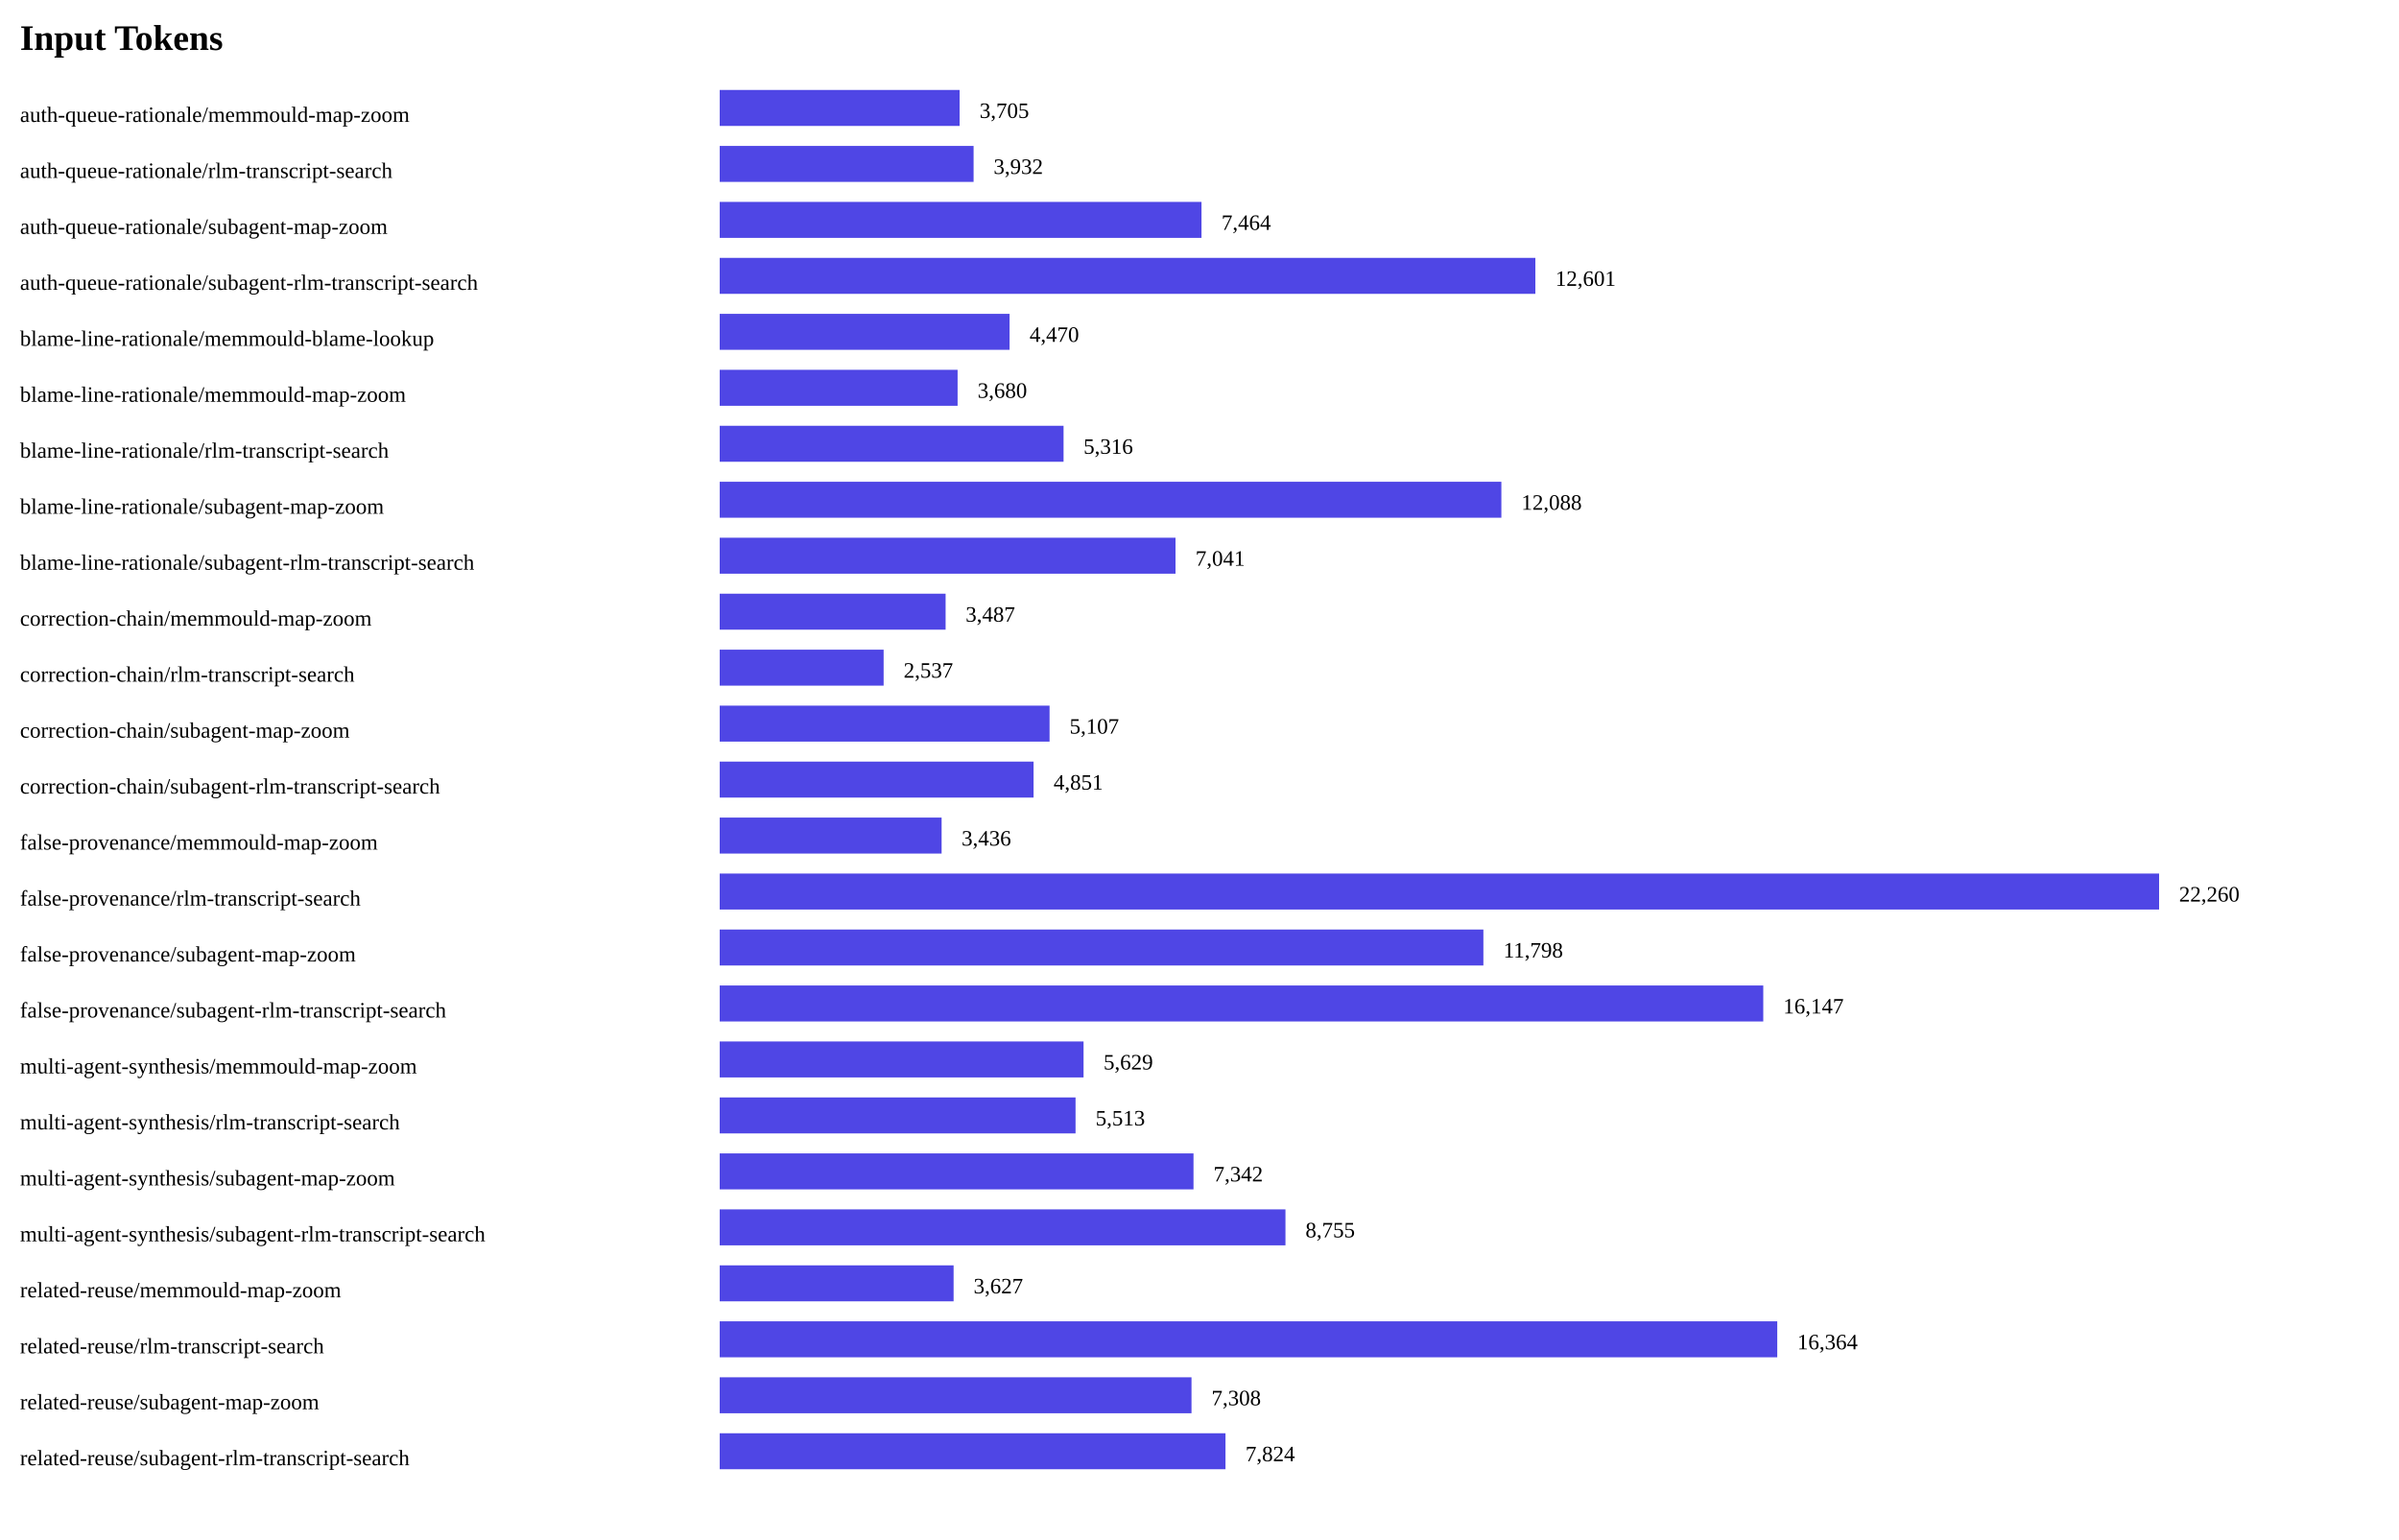
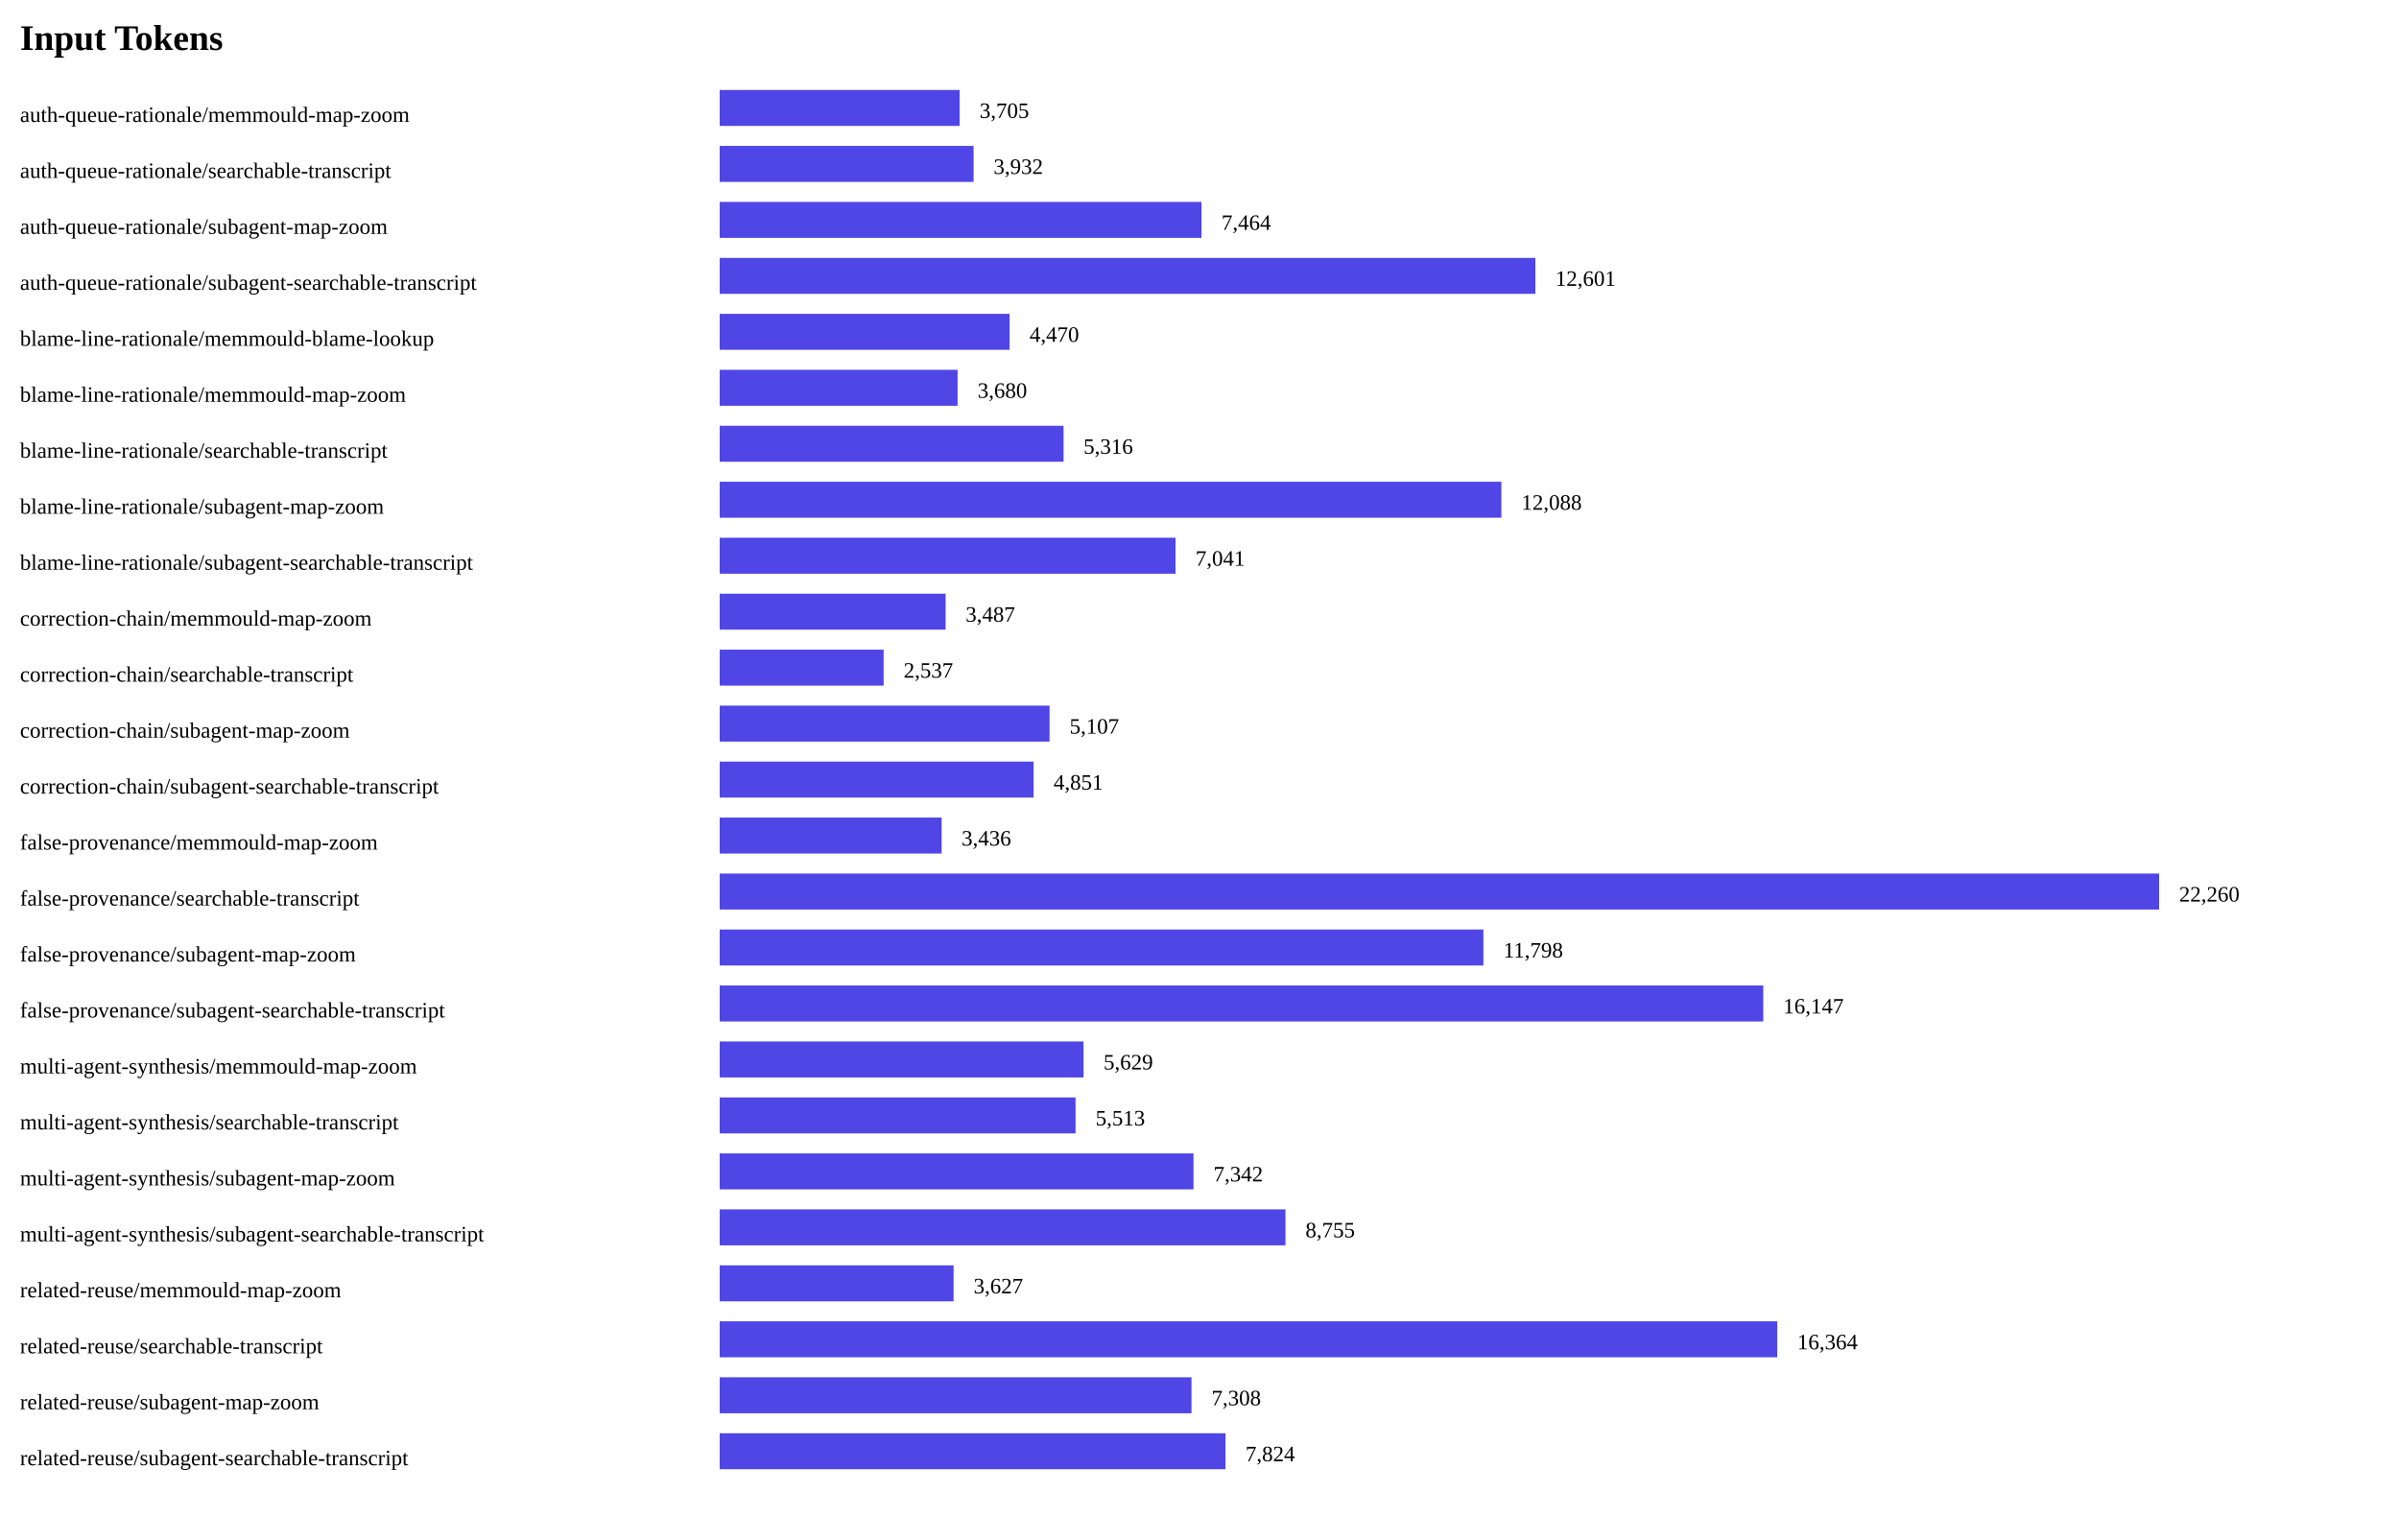
<svg xmlns="http://www.w3.org/2000/svg" width="1200" height="770">
  <text x="10" y="25" font-size="18" font-weight="bold">Input Tokens</text>
  <text x="10" y="61" font-size="11">auth-queue-rationale/memmould-map-zoom</text>
  <rect x="360" y="45" width="120" height="18" fill="#4f46e5" />
  <text x="490" y="59" font-size="11">3,705</text>
-   <text x="10" y="89" font-size="11">auth-queue-rationale/rlm-transcript-search</text>
+   <text x="10" y="89" font-size="11">auth-queue-rationale/searchable-transcript</text>
  <rect x="360" y="73" width="127" height="18" fill="#4f46e5" />
  <text x="497" y="87" font-size="11">3,932</text>
  <text x="10" y="117" font-size="11">auth-queue-rationale/subagent-map-zoom</text>
  <rect x="360" y="101" width="241" height="18" fill="#4f46e5" />
  <text x="611" y="115" font-size="11">7,464</text>
-   <text x="10" y="145" font-size="11">auth-queue-rationale/subagent-rlm-transcript-search</text>
+   <text x="10" y="145" font-size="11">auth-queue-rationale/subagent-searchable-transcript</text>
  <rect x="360" y="129" width="408" height="18" fill="#4f46e5" />
  <text x="778" y="143" font-size="11">12,601</text>
  <text x="10" y="173" font-size="11">blame-line-rationale/memmould-blame-lookup</text>
  <rect x="360" y="157" width="145" height="18" fill="#4f46e5" />
  <text x="515" y="171" font-size="11">4,470</text>
  <text x="10" y="201" font-size="11">blame-line-rationale/memmould-map-zoom</text>
  <rect x="360" y="185" width="119" height="18" fill="#4f46e5" />
  <text x="489" y="199" font-size="11">3,680</text>
-   <text x="10" y="229" font-size="11">blame-line-rationale/rlm-transcript-search</text>
+   <text x="10" y="229" font-size="11">blame-line-rationale/searchable-transcript</text>
  <rect x="360" y="213" width="172" height="18" fill="#4f46e5" />
  <text x="542" y="227" font-size="11">5,316</text>
  <text x="10" y="257" font-size="11">blame-line-rationale/subagent-map-zoom</text>
  <rect x="360" y="241" width="391" height="18" fill="#4f46e5" />
  <text x="761" y="255" font-size="11">12,088</text>
-   <text x="10" y="285" font-size="11">blame-line-rationale/subagent-rlm-transcript-search</text>
+   <text x="10" y="285" font-size="11">blame-line-rationale/subagent-searchable-transcript</text>
  <rect x="360" y="269" width="228" height="18" fill="#4f46e5" />
  <text x="598" y="283" font-size="11">7,041</text>
  <text x="10" y="313" font-size="11">correction-chain/memmould-map-zoom</text>
  <rect x="360" y="297" width="113" height="18" fill="#4f46e5" />
  <text x="483" y="311" font-size="11">3,487</text>
-   <text x="10" y="341" font-size="11">correction-chain/rlm-transcript-search</text>
+   <text x="10" y="341" font-size="11">correction-chain/searchable-transcript</text>
  <rect x="360" y="325" width="82" height="18" fill="#4f46e5" />
  <text x="452" y="339" font-size="11">2,537</text>
  <text x="10" y="369" font-size="11">correction-chain/subagent-map-zoom</text>
  <rect x="360" y="353" width="165" height="18" fill="#4f46e5" />
  <text x="535" y="367" font-size="11">5,107</text>
-   <text x="10" y="397" font-size="11">correction-chain/subagent-rlm-transcript-search</text>
+   <text x="10" y="397" font-size="11">correction-chain/subagent-searchable-transcript</text>
  <rect x="360" y="381" width="157" height="18" fill="#4f46e5" />
  <text x="527" y="395" font-size="11">4,851</text>
  <text x="10" y="425" font-size="11">false-provenance/memmould-map-zoom</text>
  <rect x="360" y="409" width="111" height="18" fill="#4f46e5" />
  <text x="481" y="423" font-size="11">3,436</text>
-   <text x="10" y="453" font-size="11">false-provenance/rlm-transcript-search</text>
+   <text x="10" y="453" font-size="11">false-provenance/searchable-transcript</text>
  <rect x="360" y="437" width="720" height="18" fill="#4f46e5" />
  <text x="1090" y="451" font-size="11">22,260</text>
  <text x="10" y="481" font-size="11">false-provenance/subagent-map-zoom</text>
  <rect x="360" y="465" width="382" height="18" fill="#4f46e5" />
  <text x="752" y="479" font-size="11">11,798</text>
-   <text x="10" y="509" font-size="11">false-provenance/subagent-rlm-transcript-search</text>
+   <text x="10" y="509" font-size="11">false-provenance/subagent-searchable-transcript</text>
  <rect x="360" y="493" width="522" height="18" fill="#4f46e5" />
  <text x="892" y="507" font-size="11">16,147</text>
  <text x="10" y="537" font-size="11">multi-agent-synthesis/memmould-map-zoom</text>
  <rect x="360" y="521" width="182" height="18" fill="#4f46e5" />
  <text x="552" y="535" font-size="11">5,629</text>
-   <text x="10" y="565" font-size="11">multi-agent-synthesis/rlm-transcript-search</text>
+   <text x="10" y="565" font-size="11">multi-agent-synthesis/searchable-transcript</text>
  <rect x="360" y="549" width="178" height="18" fill="#4f46e5" />
  <text x="548" y="563" font-size="11">5,513</text>
  <text x="10" y="593" font-size="11">multi-agent-synthesis/subagent-map-zoom</text>
  <rect x="360" y="577" width="237" height="18" fill="#4f46e5" />
  <text x="607" y="591" font-size="11">7,342</text>
-   <text x="10" y="621" font-size="11">multi-agent-synthesis/subagent-rlm-transcript-search</text>
+   <text x="10" y="621" font-size="11">multi-agent-synthesis/subagent-searchable-transcript</text>
  <rect x="360" y="605" width="283" height="18" fill="#4f46e5" />
  <text x="653" y="619" font-size="11">8,755</text>
  <text x="10" y="649" font-size="11">related-reuse/memmould-map-zoom</text>
  <rect x="360" y="633" width="117" height="18" fill="#4f46e5" />
  <text x="487" y="647" font-size="11">3,627</text>
-   <text x="10" y="677" font-size="11">related-reuse/rlm-transcript-search</text>
+   <text x="10" y="677" font-size="11">related-reuse/searchable-transcript</text>
  <rect x="360" y="661" width="529" height="18" fill="#4f46e5" />
  <text x="899" y="675" font-size="11">16,364</text>
  <text x="10" y="705" font-size="11">related-reuse/subagent-map-zoom</text>
  <rect x="360" y="689" width="236" height="18" fill="#4f46e5" />
  <text x="606" y="703" font-size="11">7,308</text>
-   <text x="10" y="733" font-size="11">related-reuse/subagent-rlm-transcript-search</text>
+   <text x="10" y="733" font-size="11">related-reuse/subagent-searchable-transcript</text>
  <rect x="360" y="717" width="253" height="18" fill="#4f46e5" />
  <text x="623" y="731" font-size="11">7,824</text>
</svg>
